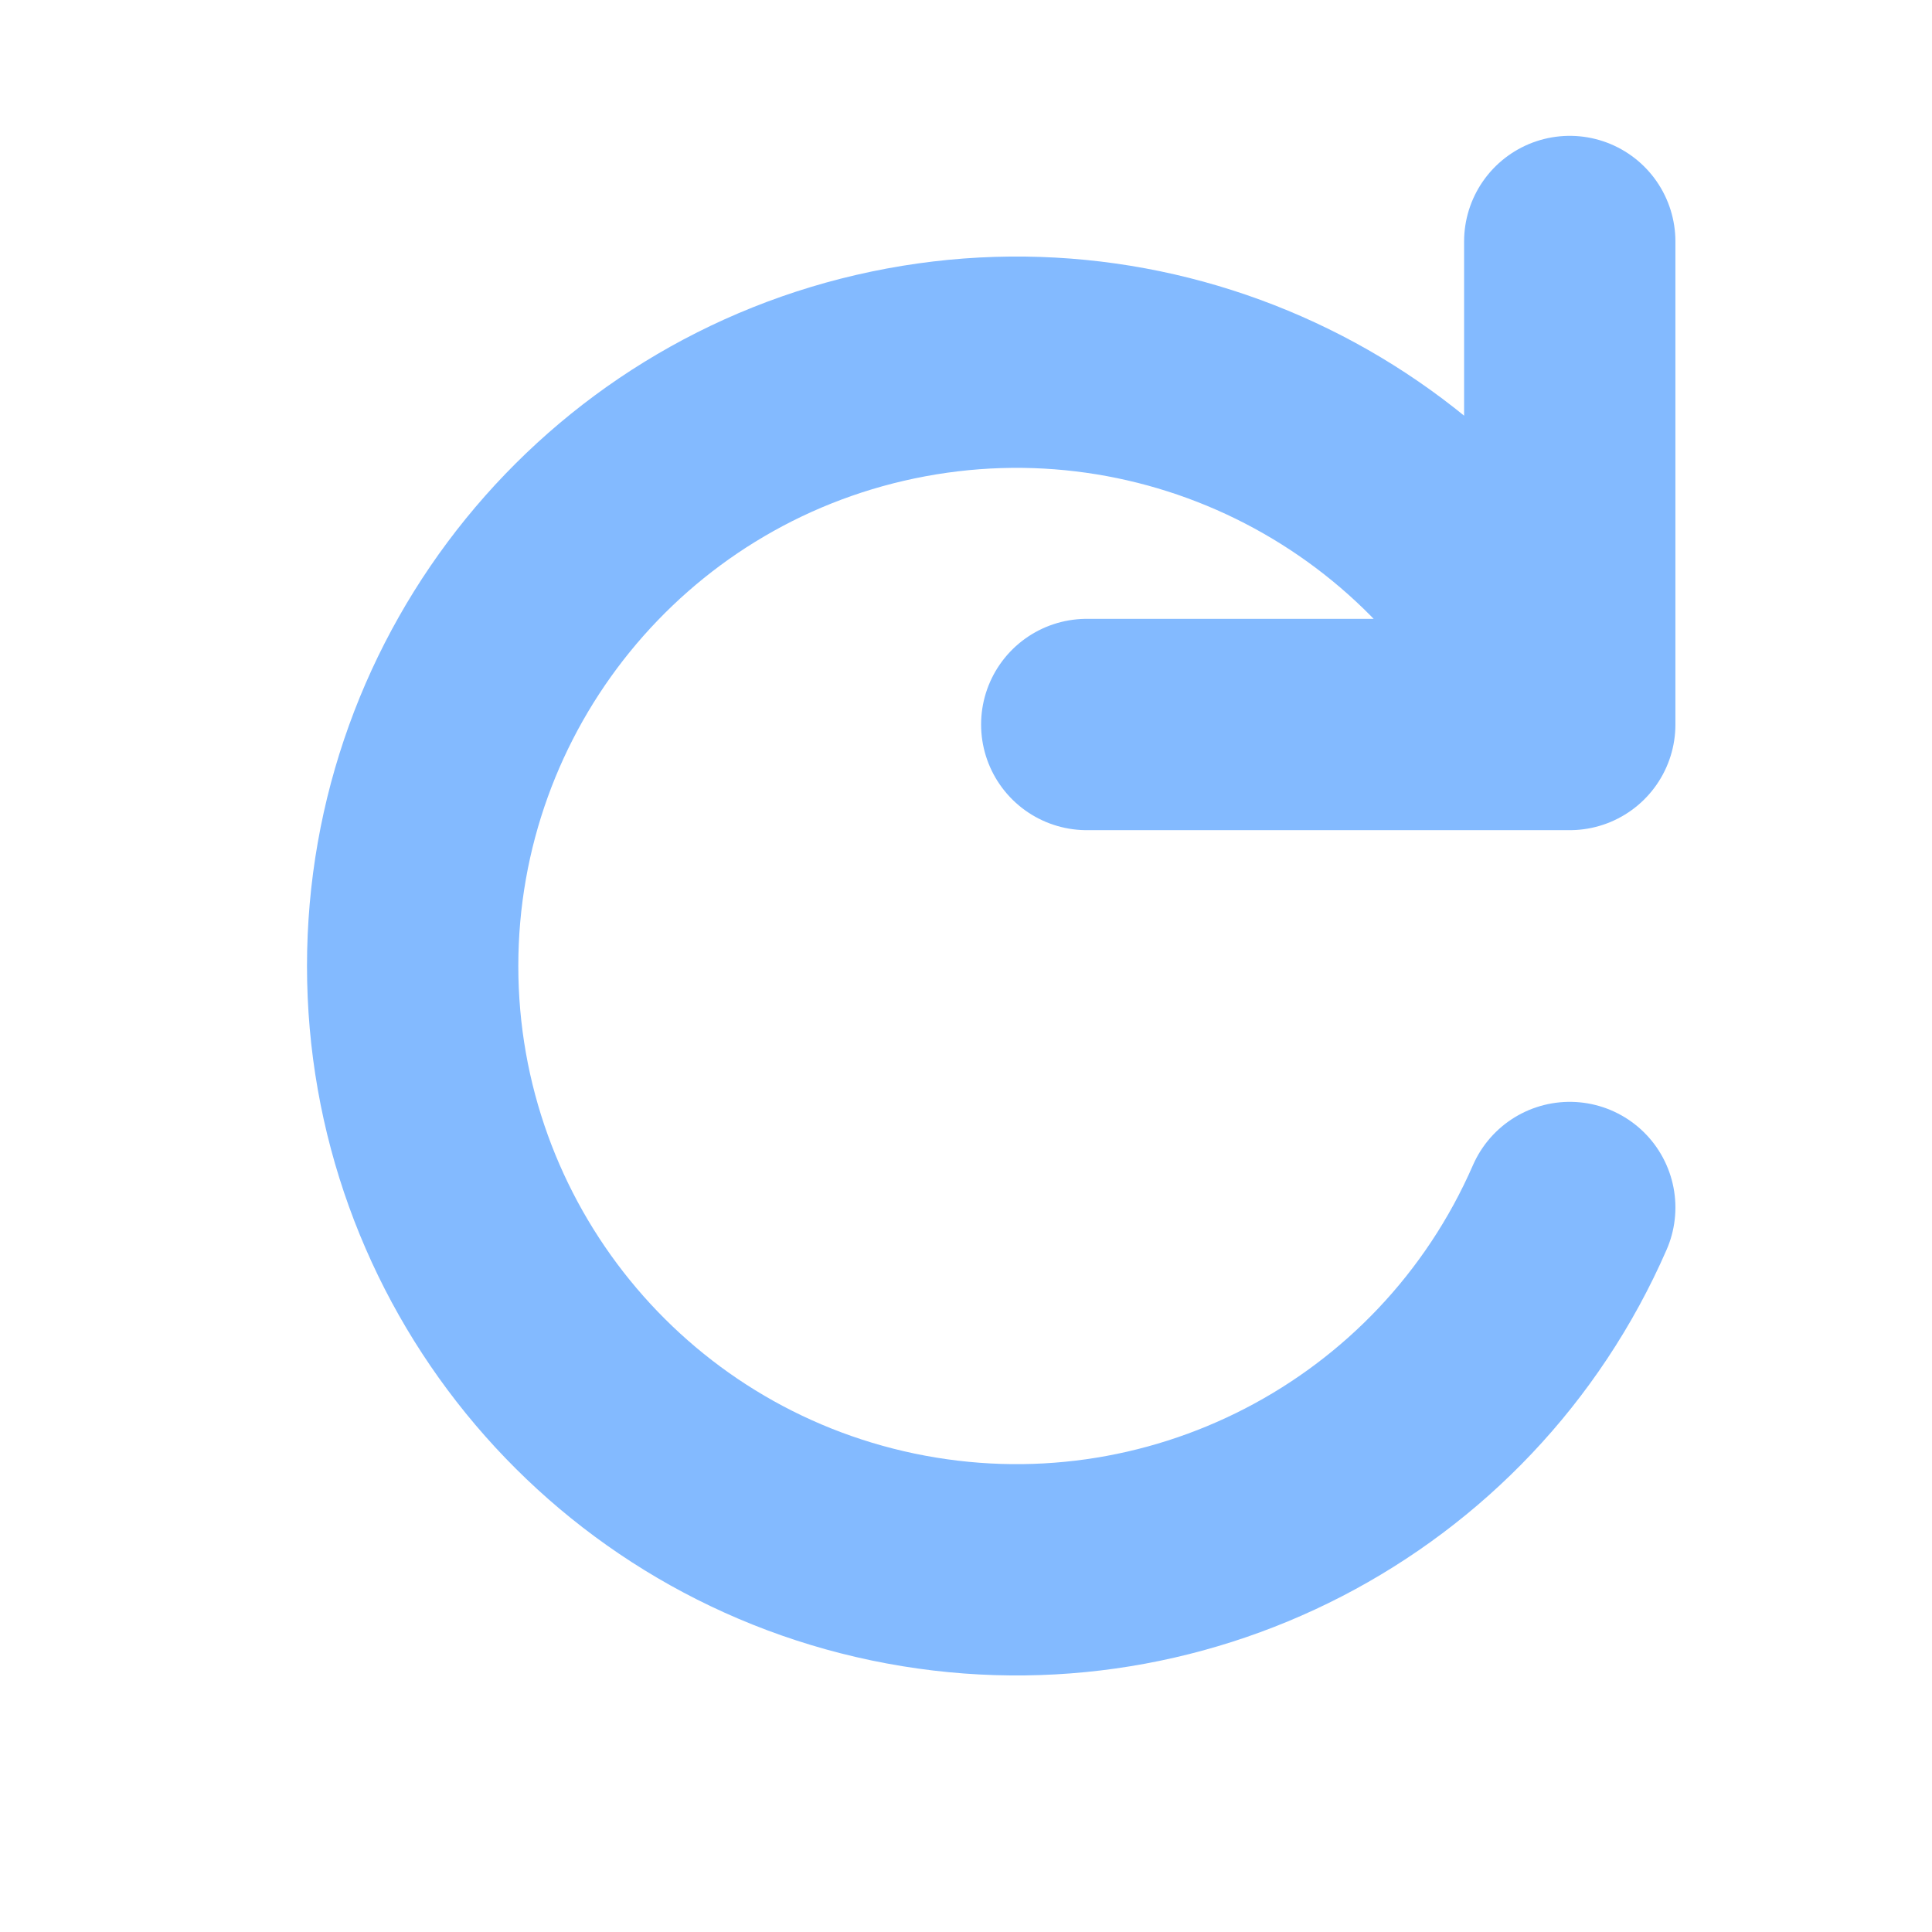
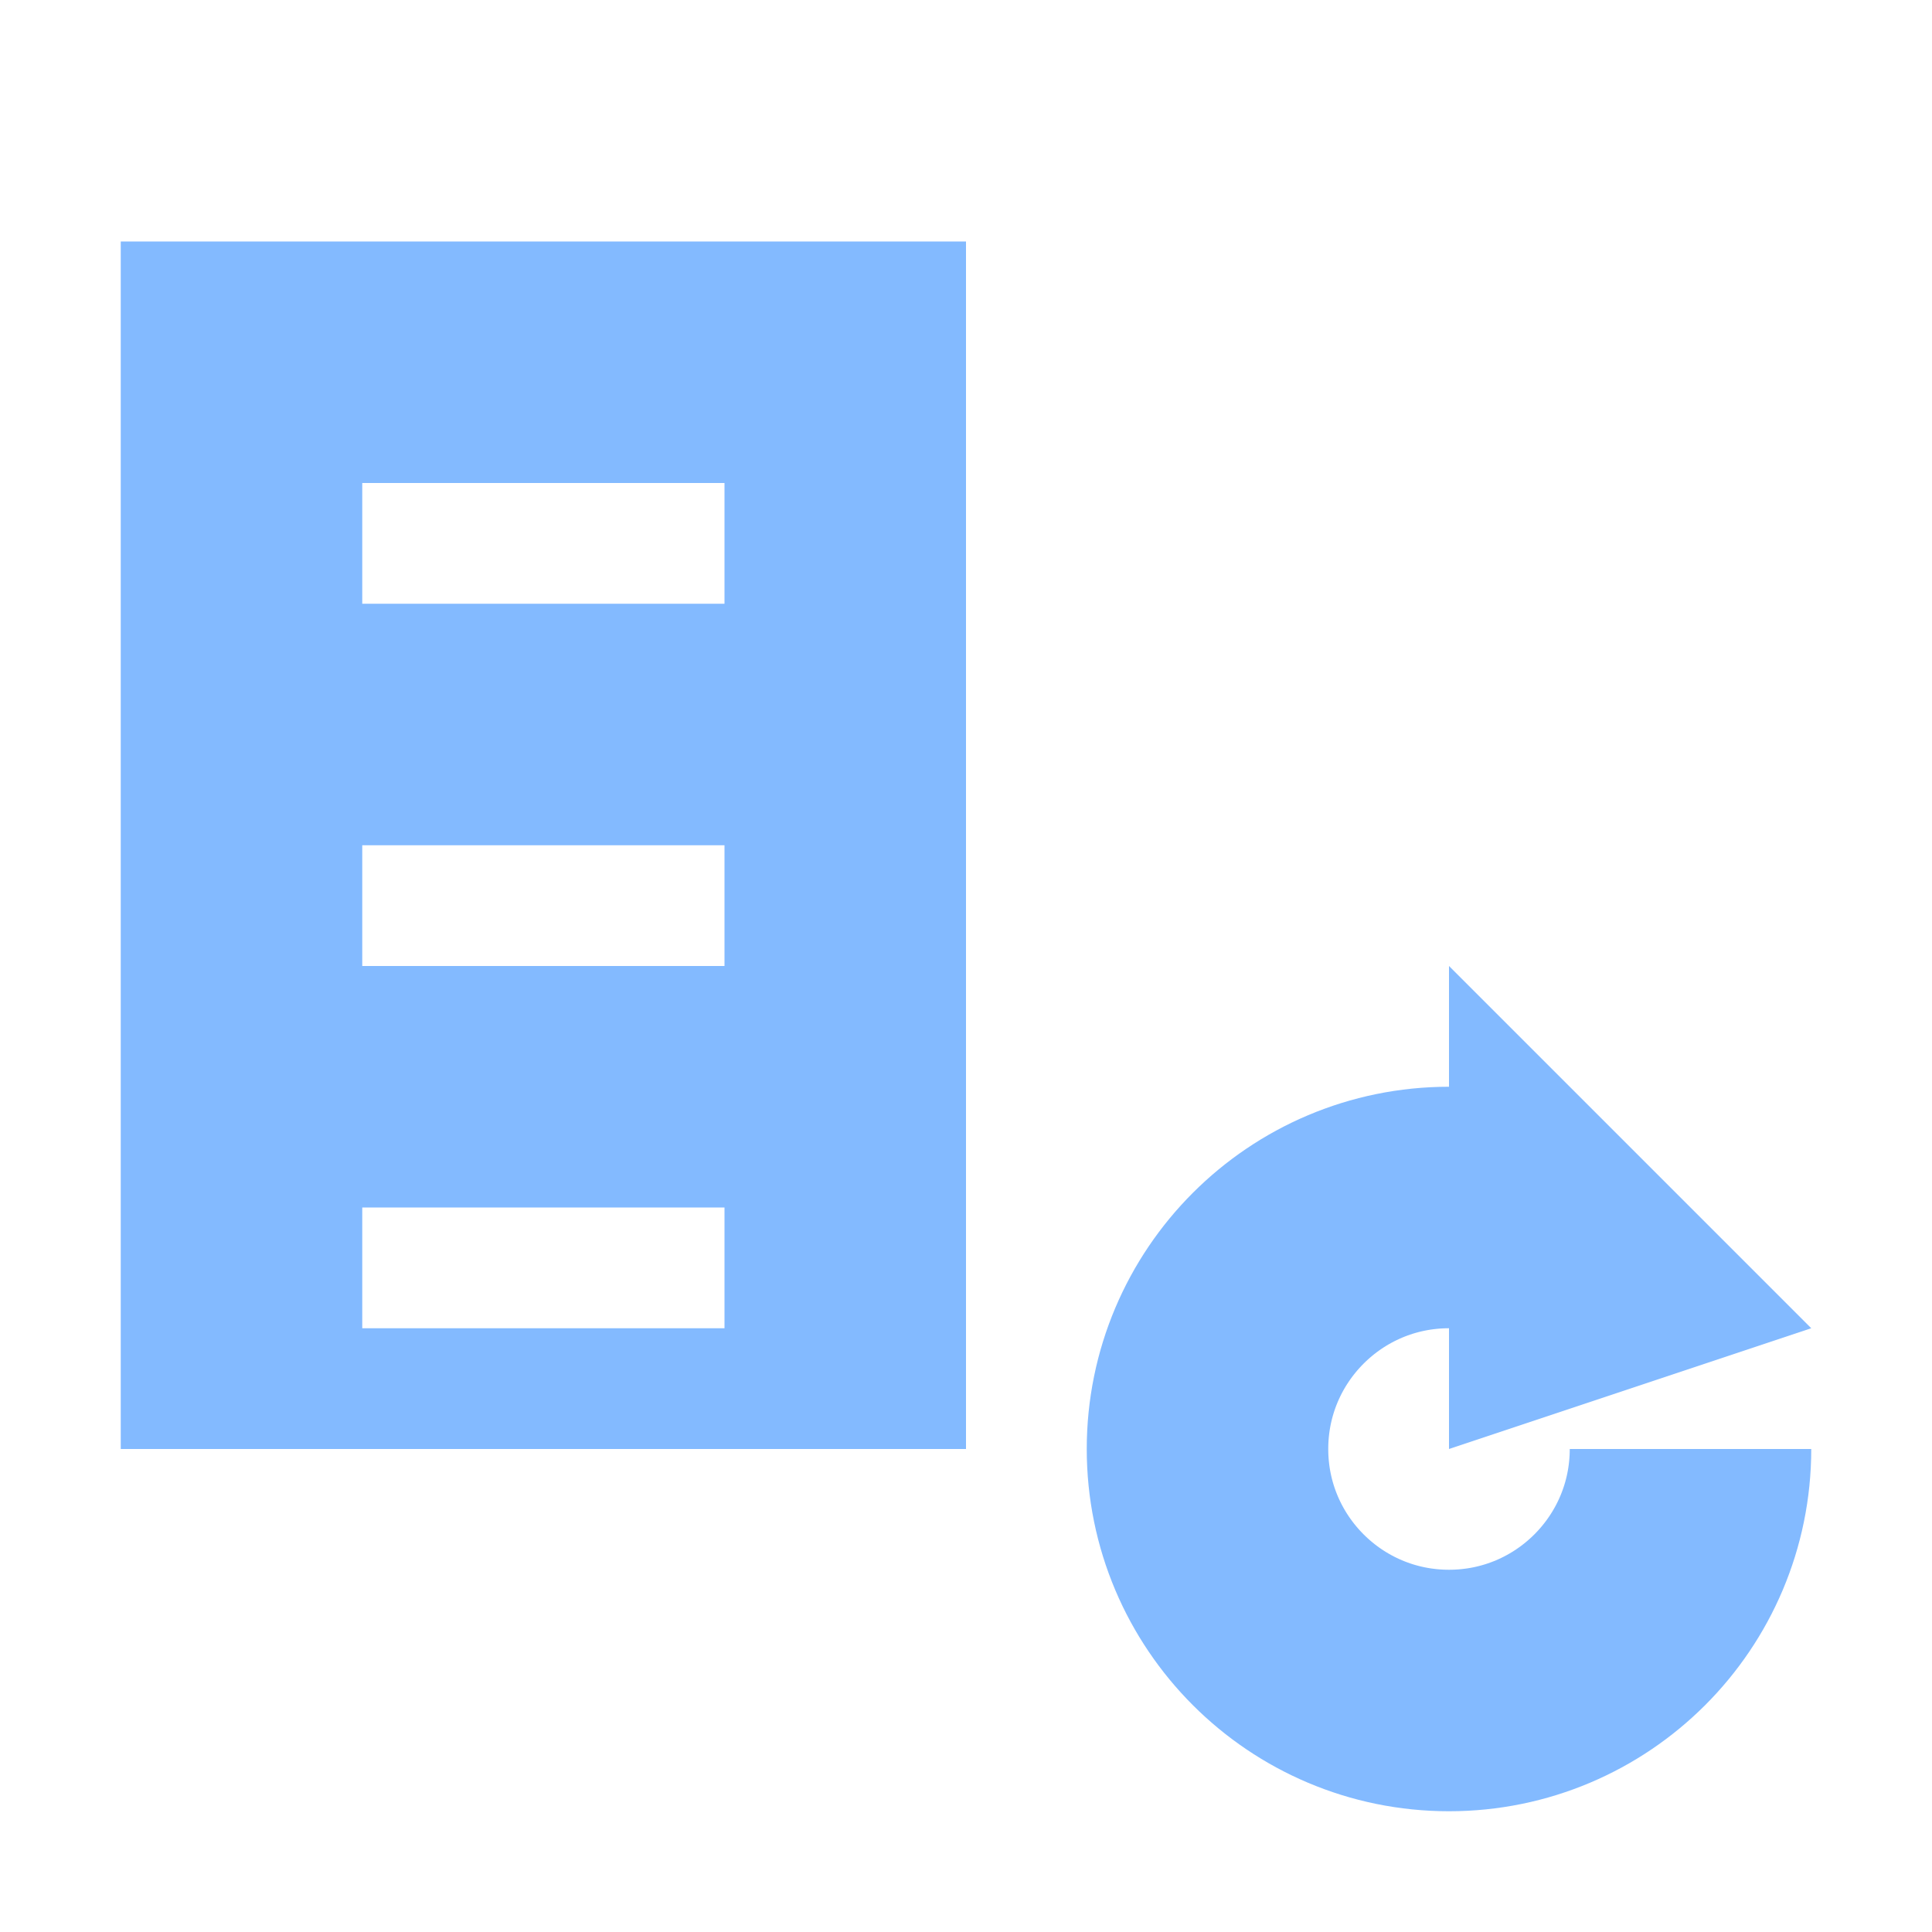
<svg xmlns="http://www.w3.org/2000/svg" width="16" height="16" viewBox="0 0 16 16" role="img" aria-label="Tracker updating">
-   <g color="#83baff" fill="none" stroke="currentColor" stroke-width="1.75" stroke-linecap="round" stroke-linejoin="round">
-     <path d="M13 6A5 5 0 1 0 13 10M13 2v4H9" />
+   <g color="#83baff">
+     <path d="M1 2 H8 V12 H1 Z M3 4 V5 H6 V4 Z M3 7 V8 H6 V7 Z M3 10 V11 H6 V10 Z" fill="currentColor" fill-rule="evenodd" />
+     <path d="M14 12 A2 2 0 1 1 12 10" fill="none" stroke="currentColor" stroke-width="2" stroke-linecap="butt" stroke-linejoin="miter" />
+     <path d="M12 8 L15 11 L12 12 Z" fill="currentColor" />
  </g>
</svg>
